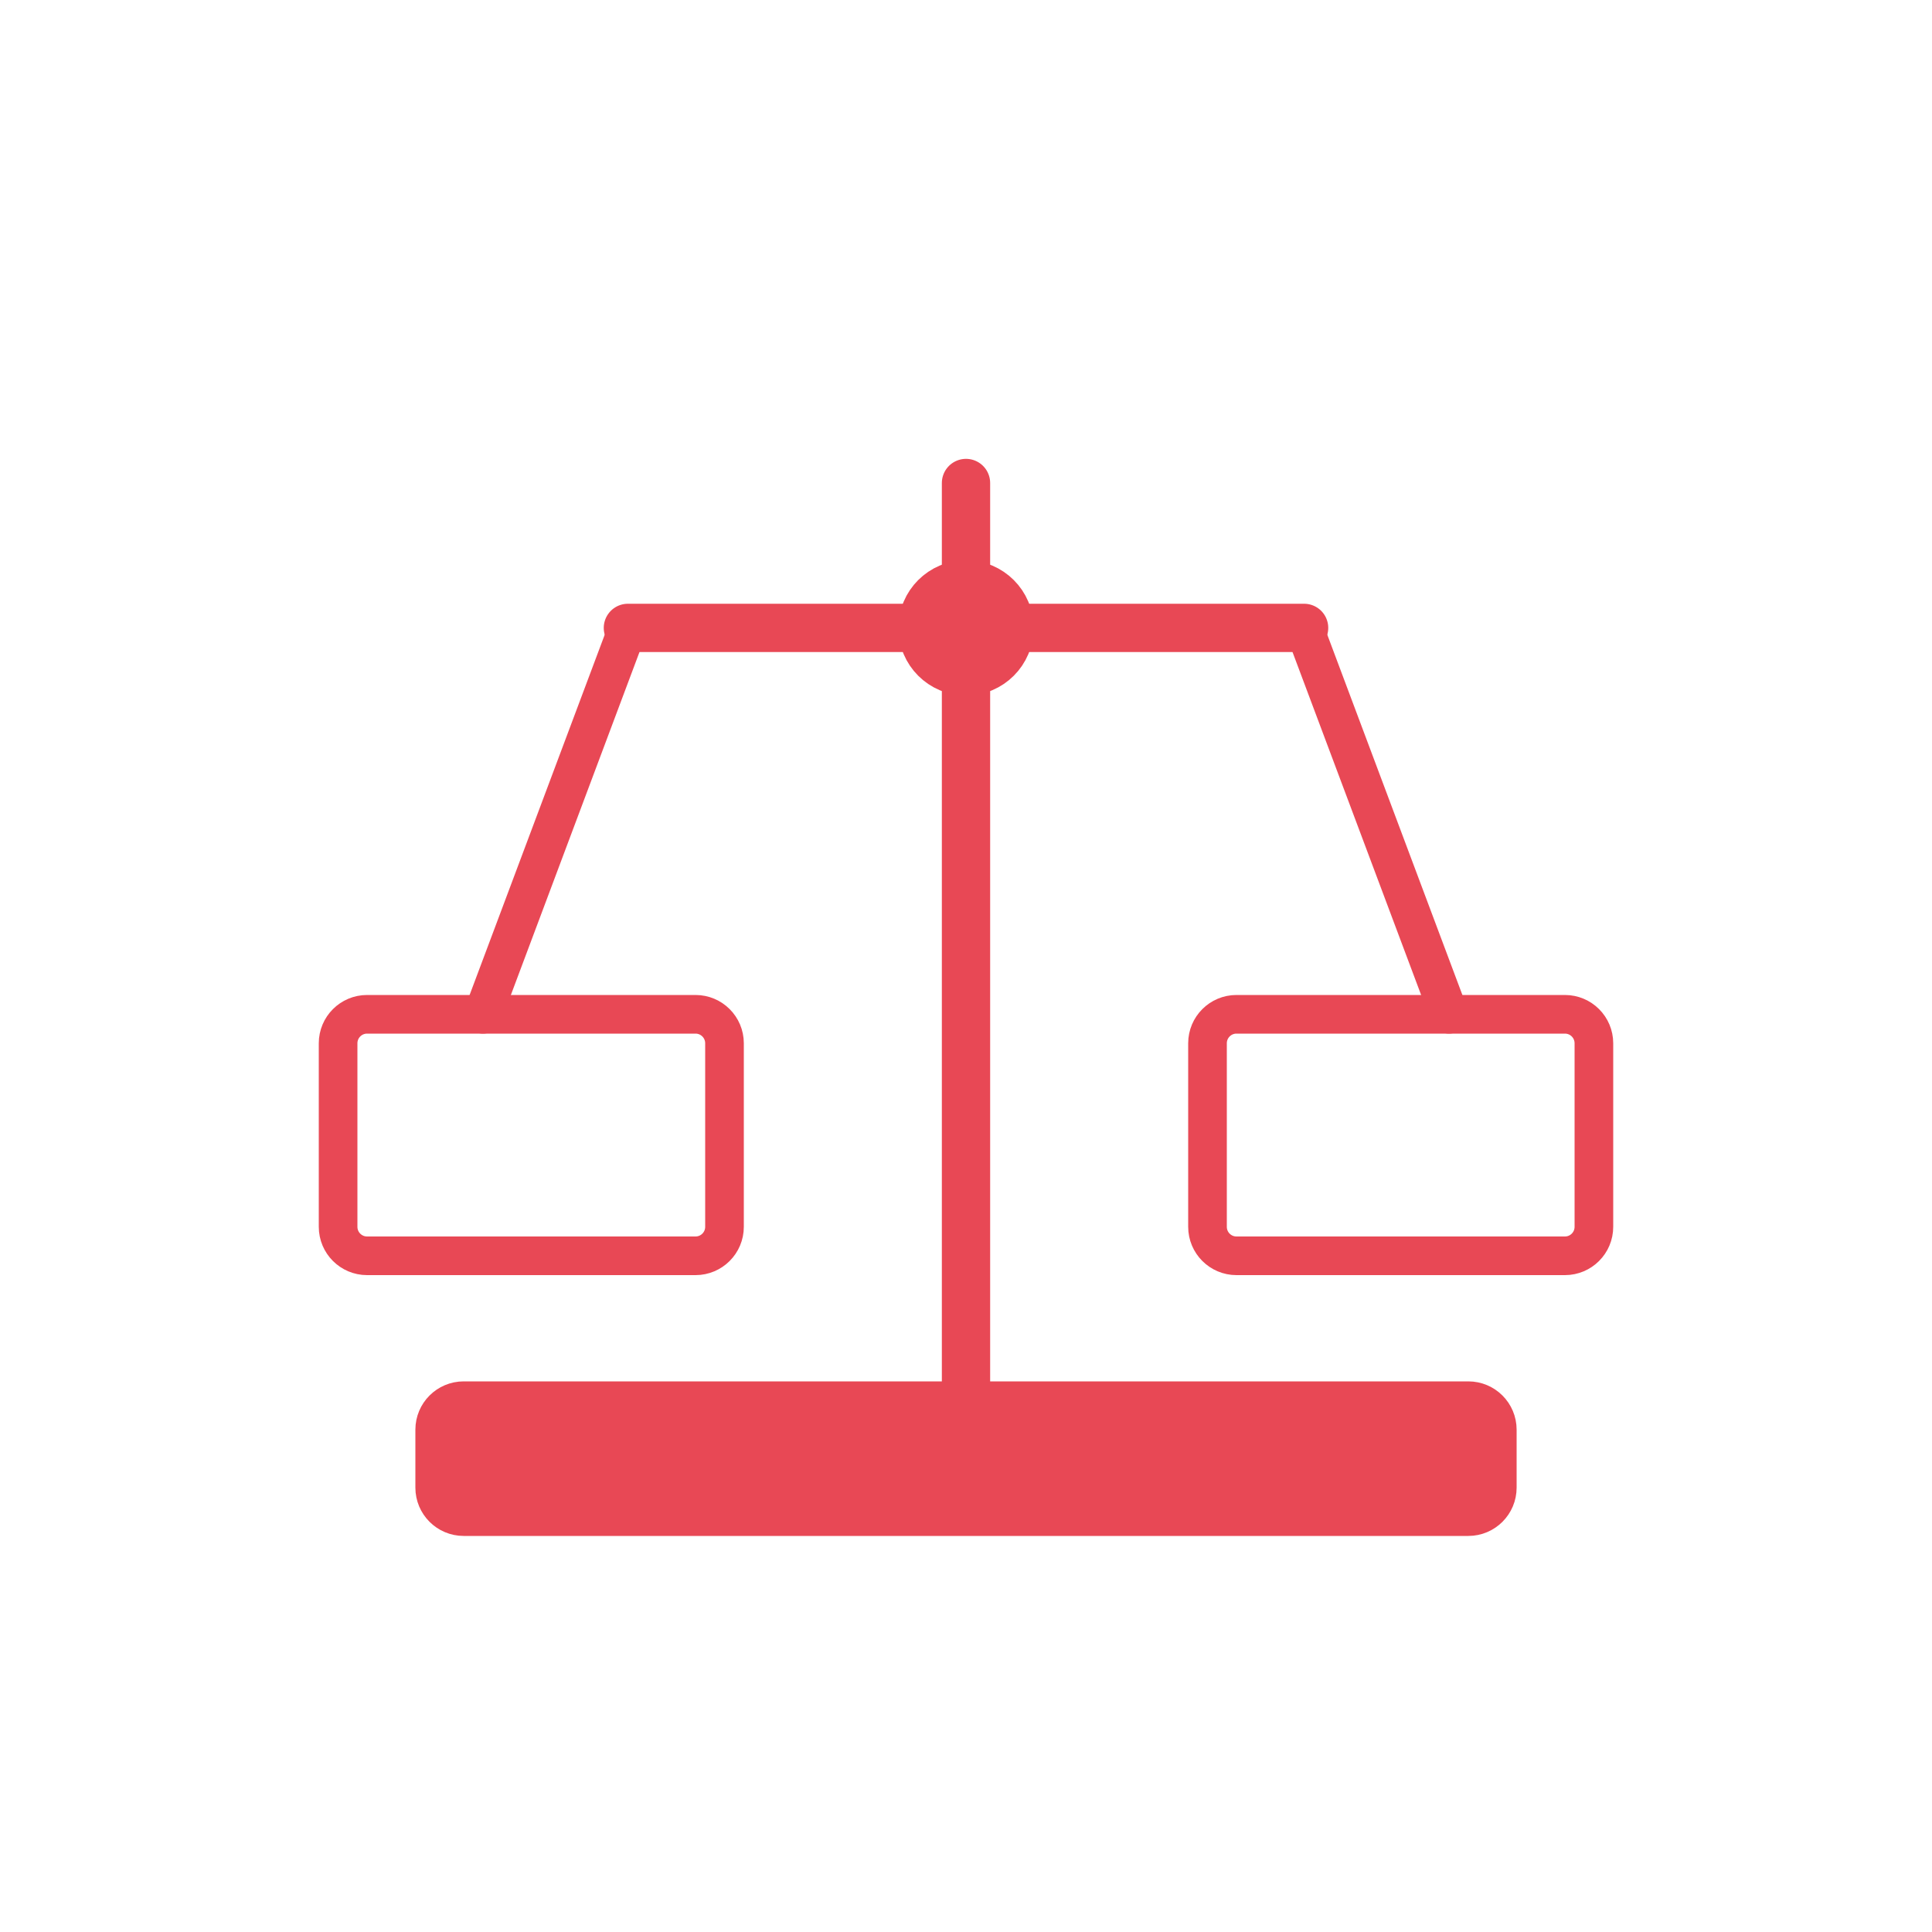
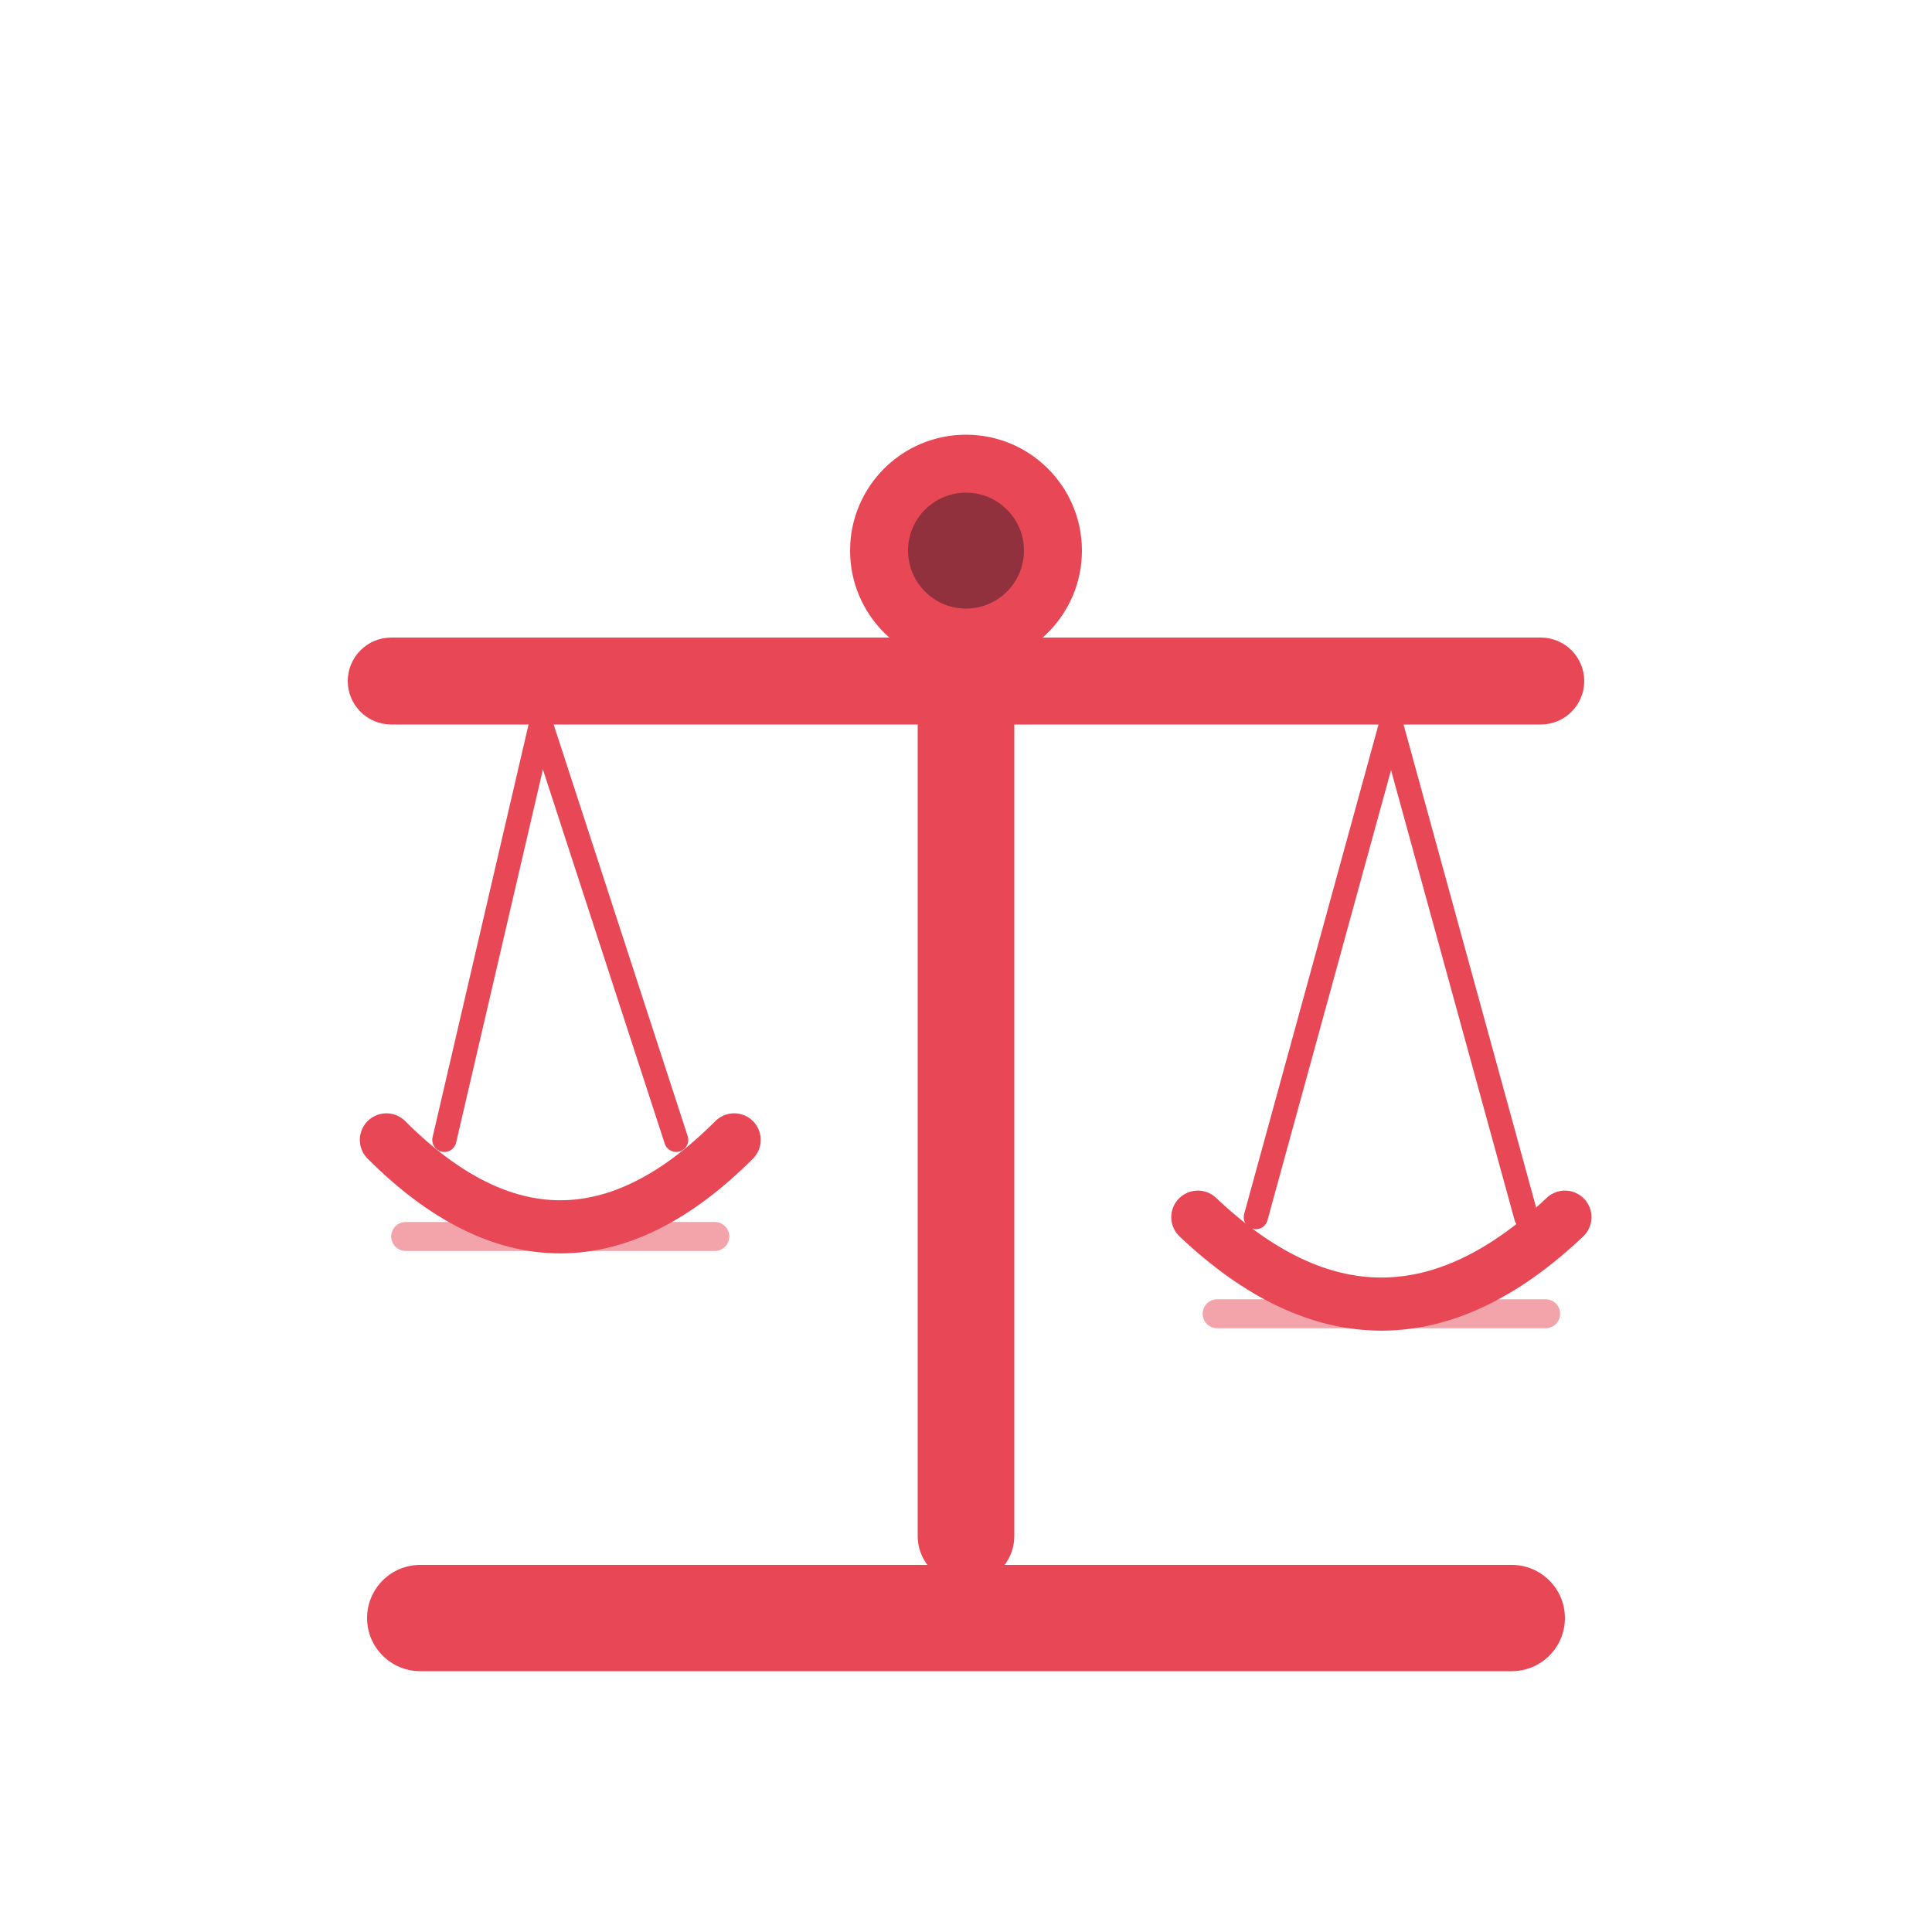
- <svg xmlns="http://www.w3.org/2000/svg" viewBox="0 0 200 200" fill="none" stroke="#E84855" stroke-width="4" stroke-linecap="round" stroke-linejoin="round">
-   <rect x="45" y="145" width="110" height="12" rx="3" fill="#E84855" />
-   <line x1="100" y1="50" x2="100" y2="145" stroke="#E84855" stroke-width="5" />
-   <rect x="35" y="105" width="40" height="25" rx="3" fill="none" stroke="#E84855" stroke-width="4" />
-   <line x1="50" y1="105" x2="65" y2="65" stroke="#E84855" stroke-width="4" />
-   <rect x="125" y="105" width="40" height="25" rx="3" fill="none" stroke="#E84855" stroke-width="4" />
-   <line x1="150" y1="105" x2="135" y2="65" stroke="#E84855" stroke-width="4" />
-   <line x1="65" y1="65" x2="135" y2="65" stroke="#E84855" stroke-width="5" />
-   <circle cx="100" cy="65" r="5" fill="#E84855" />
+ <svg xmlns="http://www.w3.org/2000/svg" viewBox="0 0 200 200" fill="none">
+   <rect x="38" y="162" width="124" height="11" rx="5.5" fill="#E84855" />
+   <rect x="95" y="52" width="10" height="112" rx="5" fill="#E84855" />
+   <rect x="36" y="66" width="128" height="9" rx="4.5" fill="#E84855" />
+   <circle cx="100" cy="57" r="12" fill="#E84855" />
+   <circle cx="100" cy="57" r="6" fill="#0F0F1A" opacity="0.4" />
+   <line x1="56" y1="75" x2="46" y2="118" stroke="#E84855" stroke-width="2.5" stroke-linecap="round" />
+   <line x1="56" y1="75" x2="70" y2="118" stroke="#E84855" stroke-width="2.5" stroke-linecap="round" />
+   <path d="M40,118 Q58,136 76,118" stroke="#E84855" stroke-width="5.5" stroke-linecap="round" />
+   <line x1="42" y1="128" x2="74" y2="128" stroke="#E84855" stroke-width="3" stroke-linecap="round" opacity="0.5" />
+   <line x1="144" y1="75" x2="130" y2="126" stroke="#E84855" stroke-width="2.5" stroke-linecap="round" />
+   <line x1="144" y1="75" x2="158" y2="126" stroke="#E84855" stroke-width="2.5" stroke-linecap="round" />
+   <path d="M124,126 Q143,144 162,126" stroke="#E84855" stroke-width="5.5" stroke-linecap="round" />
+   <line x1="126" y1="136" x2="160" y2="136" stroke="#E84855" stroke-width="3" stroke-linecap="round" opacity="0.5" />
</svg>
